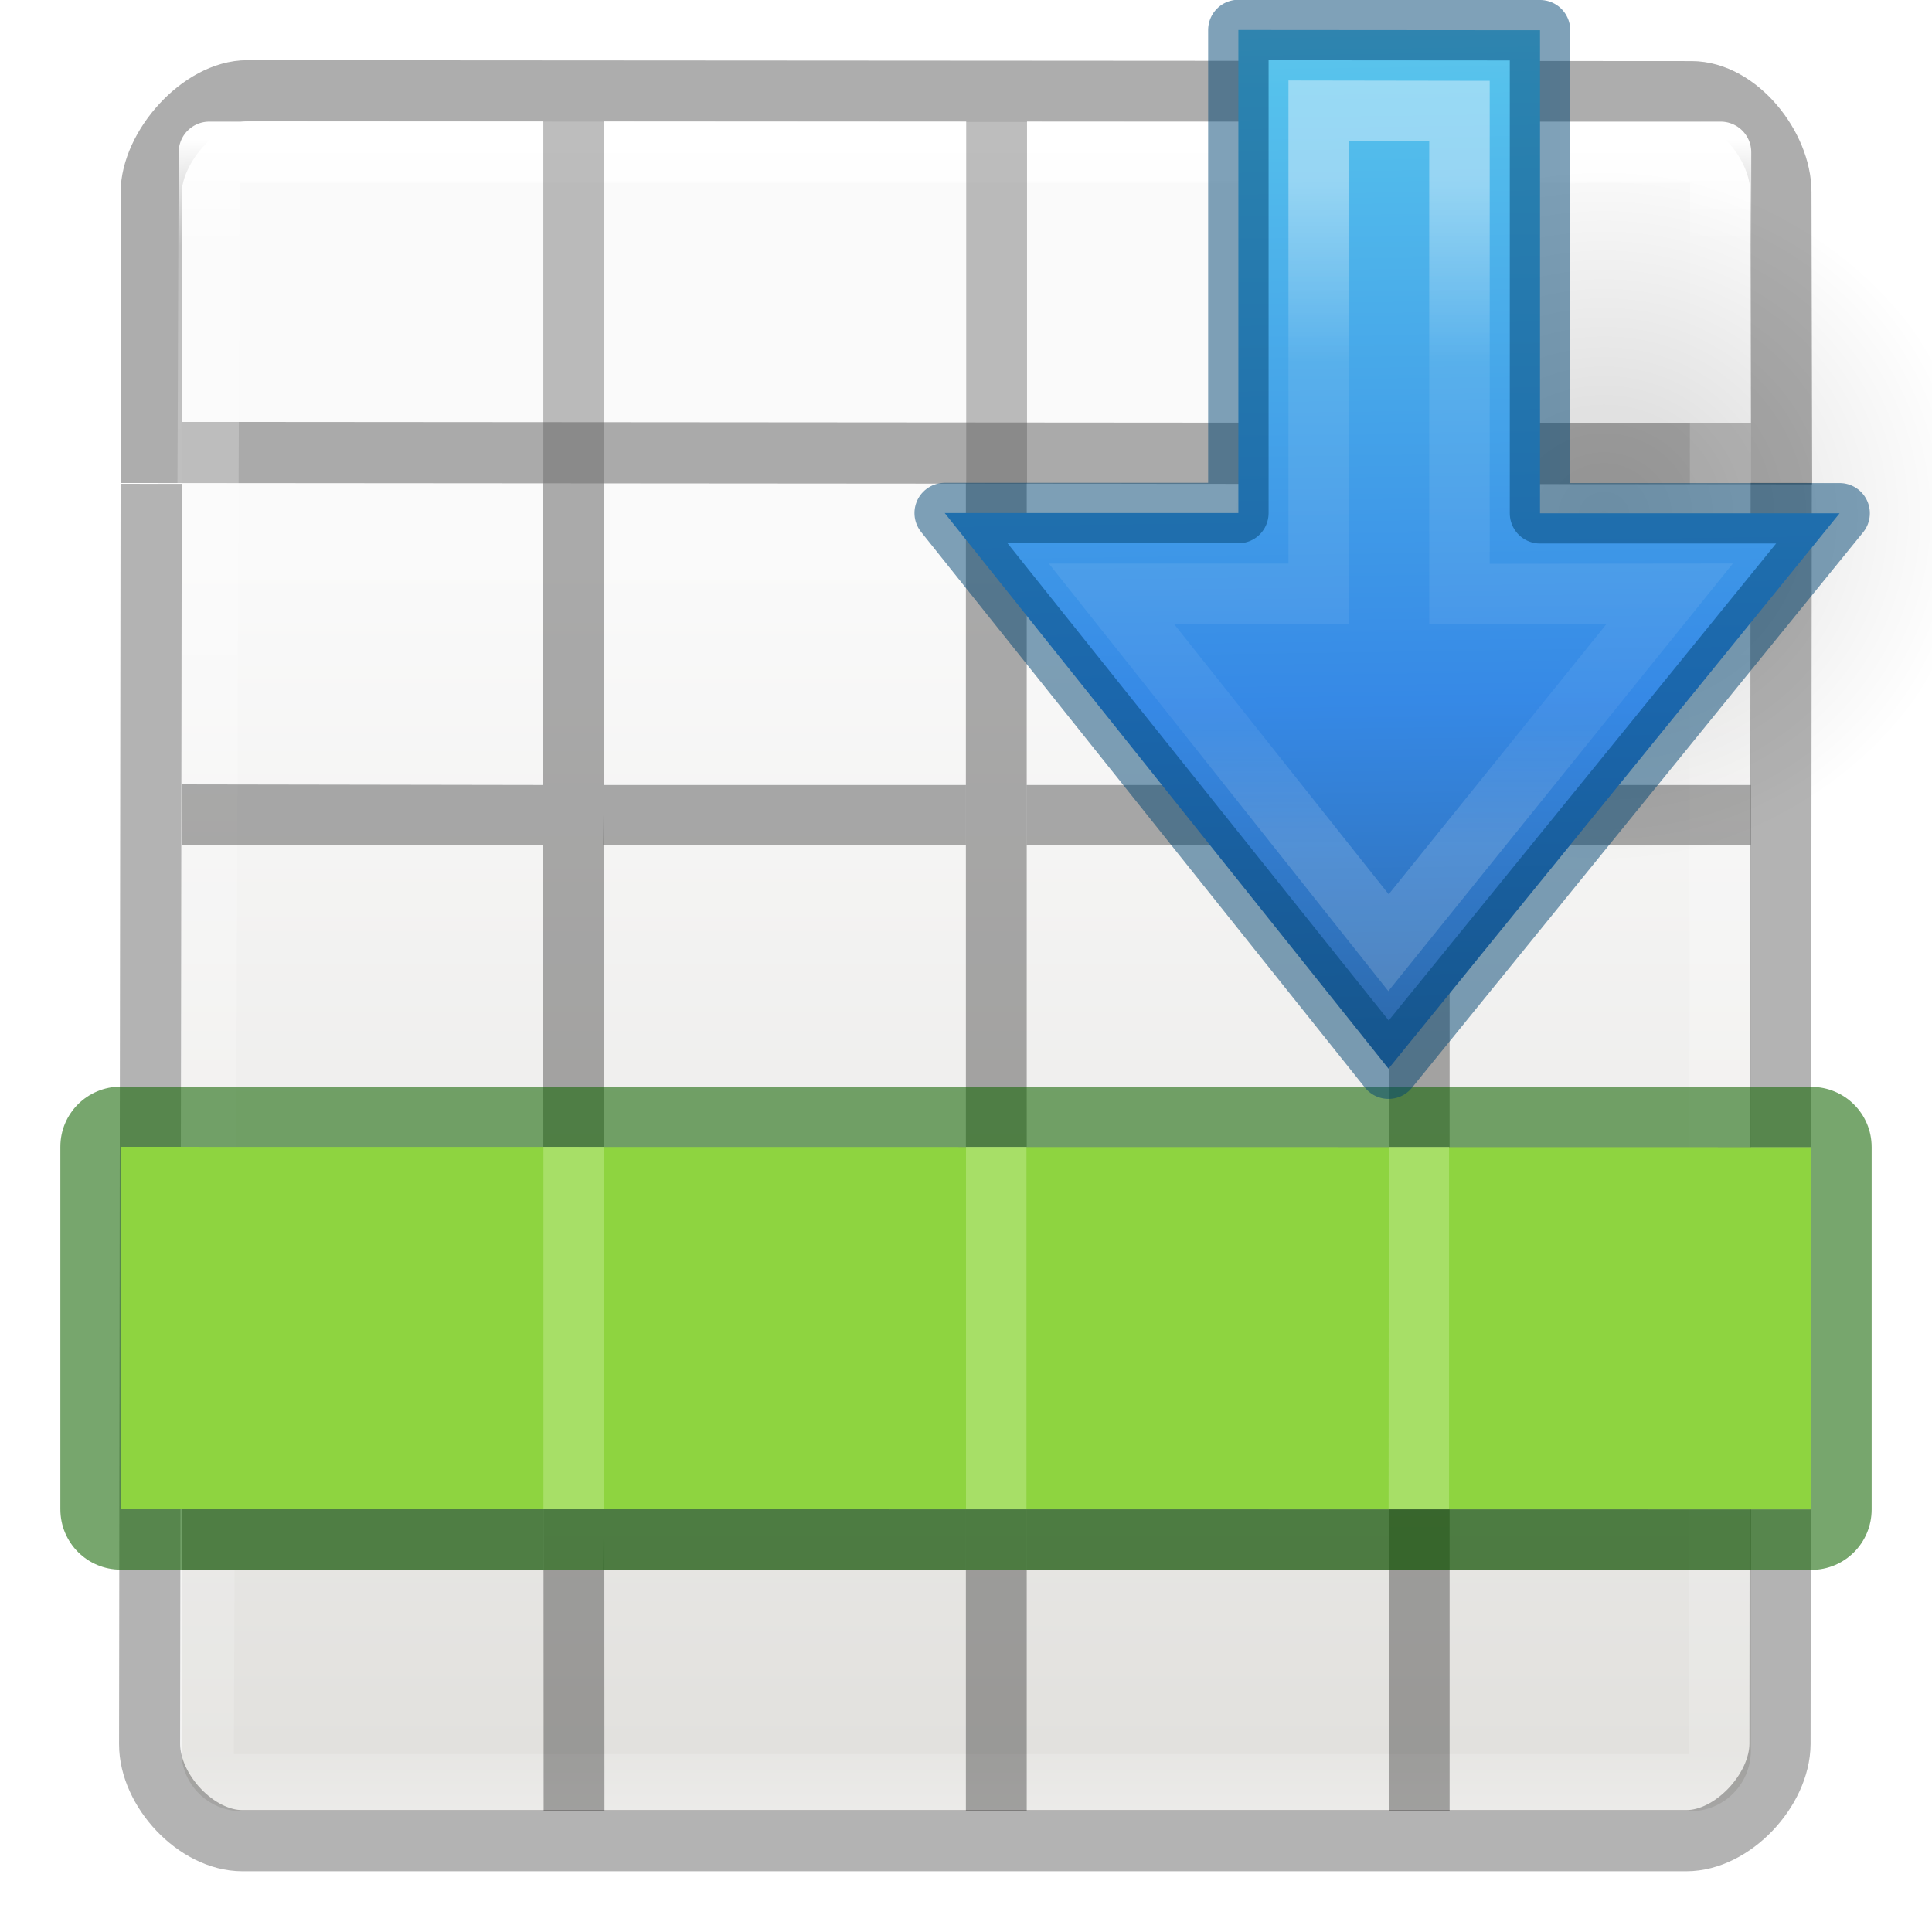
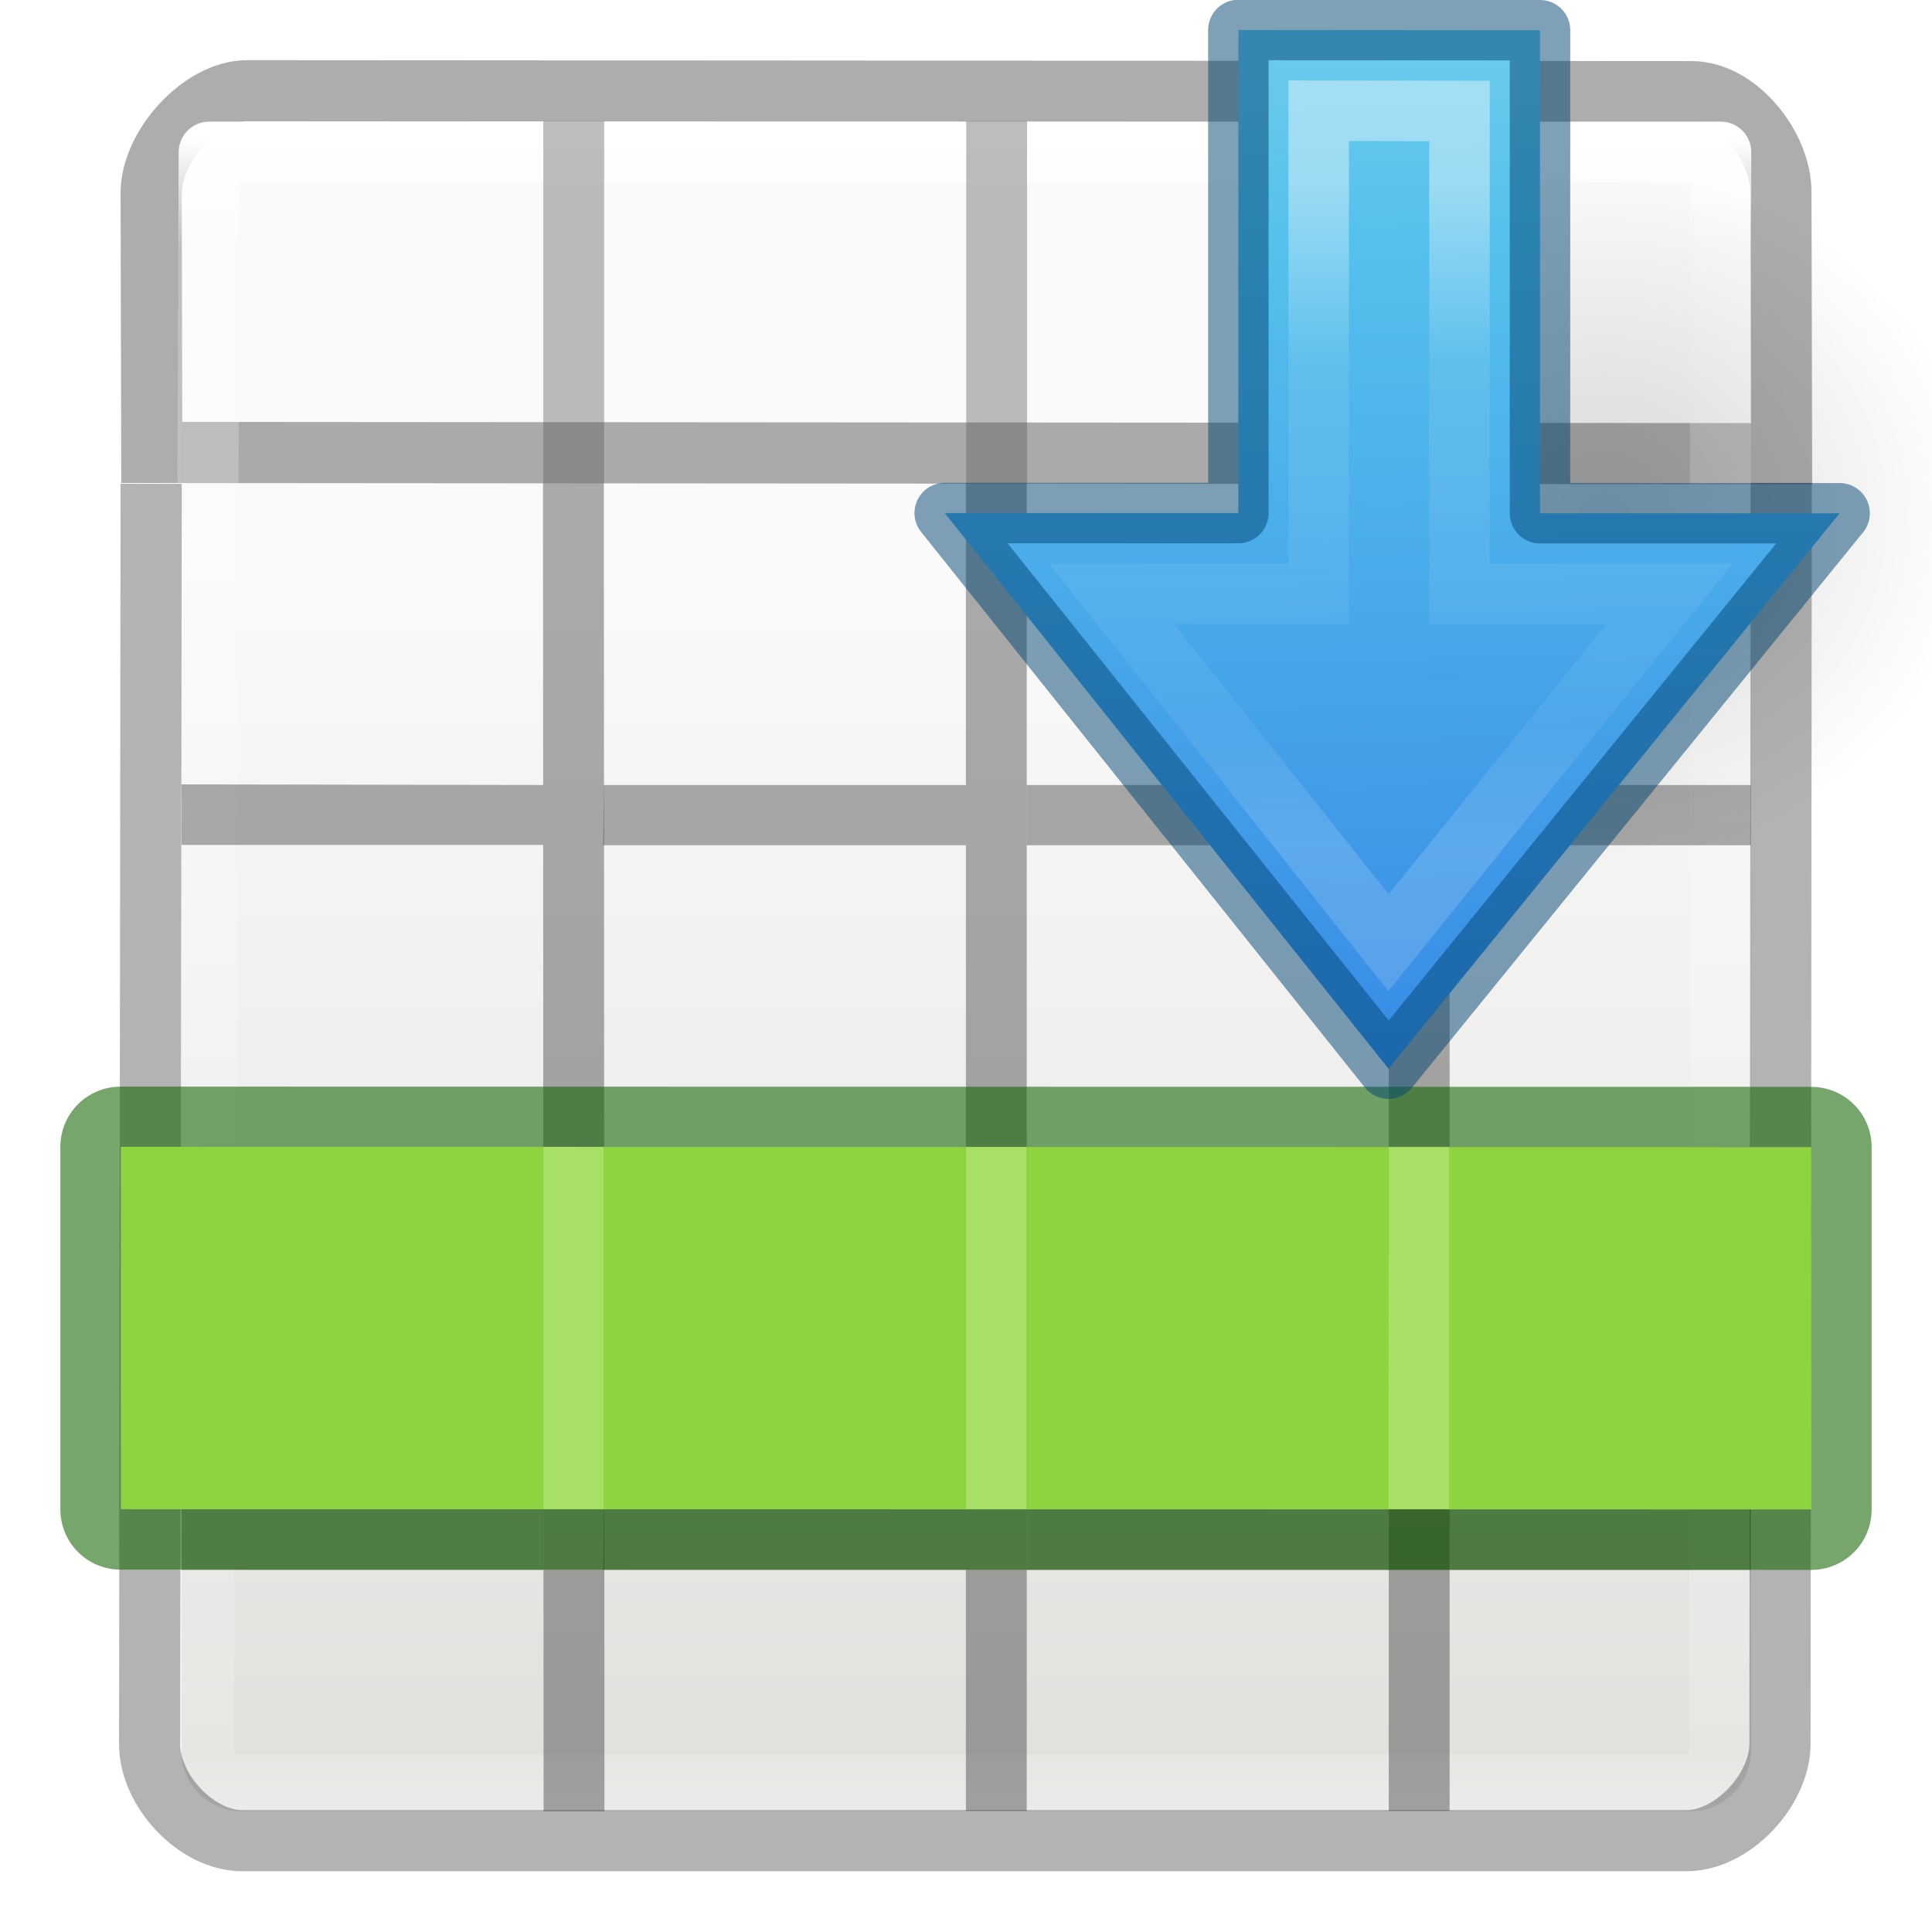
- <svg xmlns="http://www.w3.org/2000/svg" height="32" viewBox="0 0 8.467 8.467" width="32" version="1.1" id="svg79">
-   <defs id="defs83" />
-   <linearGradient id="a" gradientTransform="matrix(-.35277 0 0 .35277 11.863 -.306)" gradientUnits="userSpaceOnUse" x1="7.023" x2="24.193" y1="8.322" y2="8.572">
-     <stop offset="0" stop-color="#90dbec" id="stop2" />
-     <stop offset=".262" stop-color="#55c1ec" id="stop4" />
-     <stop offset=".705" stop-color="#3689e6" id="stop6" />
-     <stop offset="1" stop-color="#2b63a0" id="stop8" />
+ <svg xmlns="http://www.w3.org/2000/svg" height="32" viewBox="0 0 8.467 8.467" width="32">
+   <linearGradient id="a" gradientTransform="matrix(-.35277 0 0 .35277 11.863 -.306)" gradientUnits="userSpaceOnUse" x1="7.023" x2="31.281" y1="8.322" y2="8.886">
+     <stop offset="0" stop-color="#90dbec" />
+     <stop offset=".262" stop-color="#55c1ec" />
+     <stop offset=".705" stop-color="#3689e6" />
+     <stop offset="1" stop-color="#2b63a0" />
  </linearGradient>
  <linearGradient id="b" gradientTransform="matrix(0 -.1895118 -.2034888 0 17.41801 9.524087)" gradientUnits="userSpaceOnUse" x1="30.71" x2="30.71" y1="49.189" y2="63.491">
-     <stop offset="0" stop-color="#fff" id="stop11" />
-     <stop offset=".273" stop-color="#fff" stop-opacity=".235" id="stop13" />
-     <stop offset=".818" stop-color="#fff" stop-opacity=".157" id="stop15" />
-     <stop offset="1" stop-color="#fff" stop-opacity=".392" id="stop17" />
+     <stop offset="0" stop-color="#fff" />
+     <stop offset=".273" stop-color="#fff" stop-opacity=".235" />
+     <stop offset=".818" stop-color="#fff" stop-opacity=".157" />
+     <stop offset="1" stop-color="#fff" stop-opacity=".392" />
  </linearGradient>
  <radialGradient id="c" cx="24.837" cy="36.421" gradientTransform="matrix(-.09735937 0 0 -.104362 8.360812 8.449528)" gradientUnits="userSpaceOnUse" r="15.645">
-     <stop offset="0" id="stop20" />
-     <stop offset="1" stop-opacity="0" id="stop22" />
+     <stop offset="0" />
+     <stop offset="1" stop-opacity="0" />
  </radialGradient>
  <linearGradient id="d" gradientTransform="matrix(.1347 0 0 .1464 -.198 290.374)" gradientUnits="userSpaceOnUse" x1="24" x2="24" y1="5" y2="43">
-     <stop offset="0" stop-color="#fff" id="stop25" />
-     <stop offset=".063" stop-color="#fff" stop-opacity=".235" id="stop27" />
-     <stop offset=".951" stop-color="#fff" stop-opacity=".157" id="stop29" />
-     <stop offset="1" stop-color="#fff" stop-opacity=".392" id="stop31" />
+     <stop offset="0" stop-color="#fff" />
+     <stop offset=".063" stop-color="#fff" stop-opacity=".235" />
+     <stop offset=".951" stop-color="#fff" stop-opacity=".157" />
+     <stop offset="1" stop-color="#fff" stop-opacity=".392" />
  </linearGradient>
  <linearGradient id="e" gradientTransform="matrix(.118 0 0 .119 .212 290.644)" gradientUnits="userSpaceOnUse" x1="25.132" x2="25.132" y1="15.5" y2="48.396">
-     <stop offset="0" stop-color="#fafafa" id="stop34" />
-     <stop offset="1" stop-color="#e2e1de" id="stop36" />
+     <stop offset="0" stop-color="#fafafa" />
+     <stop offset="1" stop-color="#e2e1de" />
  </linearGradient>
-   <g transform="matrix(1.3333 0 0 1.3333 .177104 -387.5233)" id="g57">
-     <rect fill="url(#e)" height="5.556" rx=".198" width="5.159" x=".463" y="291.047" id="rect39" />
-     <g fill="none" stroke-width=".201" id="g47">
-       <path d="m.68 290.948c-.152 0-.316.184-.316.336l.002.853 5.357.004-.002-.86c0-.15-.142-.33-.294-.33z" opacity=".4" stroke="#323232" stroke-linecap="round" id="path41" />
-       <path d="m.555 291.15h4.968l-.004 5.366h-4.984z" stroke="url(#d)" stroke-linecap="round" stroke-linejoin="round" id="path43" />
-       <path d="m.364 292.24-.005 4.143c0 .152.153.317.305.317h4.746c.152 0 .307-.166.308-.318l.004-4.145" opacity=".3" stroke="#000" id="path45" />
+   <g transform="matrix(1.3333 0 0 1.3333 .177104 -387.5233)">
+     <rect fill="url(#e)" height="5.556" rx=".198" width="5.159" x=".463" y="291.047" />
+     <g fill="none" stroke-width=".201">
+       <path d="m.68 290.948c-.152 0-.316.184-.316.336l.002.853 5.357.004-.002-.86c0-.15-.142-.33-.294-.33z" opacity=".4" stroke="#323232" stroke-linecap="round" />
+       <path d="m.555 291.15h4.968l-.004 5.366h-4.984z" stroke="url(#d)" stroke-linecap="round" stroke-linejoin="round" />
+       <path d="m.364 292.24-.005 4.143c0 .152.153.317.305.317h4.746c.152 0 .307-.166.308-.318l.004-4.145" opacity=".3" stroke="#000" />
    </g>
-     <path d="m1.652 292.238h.2l.002 4.365h-.2zm1.39 0h.2v4.364h-.2zm1.39 0h.2v4.364h-.2zm-3.968.99 1.19.002v.197h-1.19z" opacity=".321" id="path49" />
-     <path d="m1.852 293.23h1.19v.198h-1.192zm1.39 0h1.19v.198h-1.19zm1.19 0h1.19v.198h-1.19zm-2.58 1.19h1.19v.2h-1.192zm1.39 0h1.19v.2h-1.19zm1.19 0h1.19v.2h-1.19zm-2.58 1.19h1.19v.2h-1.192zm1.39 0h1.19v.2h-1.19zm1.19 0h1.19v.2h-1.19z" opacity=".321" id="path51" />
-     <path d="m1.654 294.42v.2h-1.19v-.2zm0 1.19v.2h-1.19v-.2z" fill="#a1a19f" id="path53" />
-     <path d="m1.653 291.048h.2v1.19h-.2zm1.39 0h.2v1.19h-.2zm1.39 0h.2v1.19h-.2z" fill="#5b5b5b" opacity=".4" id="path55" />
+     <path d="m1.652 292.238h.2l.002 4.365h-.2zm1.39 0h.2v4.364h-.2zm1.39 0h.2v4.364h-.2zm-3.968.99 1.19.002v.197h-1.19z" opacity=".321" />
+     <path d="m1.852 293.23h1.19v.198h-1.192zm1.39 0h1.19v.198h-1.19zm1.19 0h1.19v.198h-1.19zm-2.58 1.19h1.19v.2h-1.192zm1.39 0h1.19v.2h-1.19zm1.19 0h1.19v.2h-1.19zm-2.58 1.19h1.19v.2h-1.192zm1.39 0h1.19v.2h-1.19zm1.19 0h1.19v.2h-1.19z" opacity=".321" />
+     <path d="m1.654 294.42v.2h-1.19v-.2zm0 1.19v.2h-1.19v-.2z" fill="#a1a19f" />
+     <path d="m1.653 291.048h.2v1.19h-.2zm1.39 0h.2v1.19h-.2zm1.39 0h.2v1.19h-.2z" fill="#5b5b5b" opacity=".4" />
  </g>
-   <g transform="matrix(0 -1 1 0 -.2645 12.96508)" id="g65">
-     <path d="m7.939.794h-1.588l-.001 7.408h1.588z" fill="#8ed440" id="path59" />
-     <path d="m7.939.529c.146 0 .264.118.264.265l-.001 7.408c-0.0.147-.118.265-.264.265h-1.588c-.147 0-.265-.118-.265-.265l.001-7.408c0-.147.118-.265.265-.265zm0 .265h-1.588l-.001 7.408h1.588z" fill="#126400" fill-opacity=".571" id="path61" />
-     <path d="m7.939 4.498v.265h-1.588v-.265zm0 1.853v.264h-1.588v-.265zm0-3.705v.264h-1.588v-.264z" fill="#c0e98e" opacity=".5" id="path63" />
+   <g transform="matrix(0 -1 1 0 -.2645 12.96508)">
+     <path d="m7.939.794h-1.588l-.001 7.408h1.588z" fill="#8ed440" />
+     <path d="m7.939.529c.146 0 .264.118.264.265l-.001 7.408c-0.0.147-.118.265-.264.265h-1.588c-.147 0-.265-.118-.265-.265l.001-7.408c0-.147.118-.265.265-.265zm0 .265h-1.588l-.001 7.408h1.588z" fill="#126400" fill-opacity=".571" />
+     <path d="m7.939 4.498v.265h-1.588v-.265zm0 1.853v.264h-1.588v-.265zm0-3.705v.264h-1.588v-.264z" fill="#c0e98e" opacity=".5" />
  </g>
-   <g transform="matrix(0 -1 1 0 2.381158 8.202415)" id="g77">
-     <path d="m4.418 4.56c0-2.178 3.046-2.178 3.047 0 0 .901-.681 1.722-1.522 1.722-.841 0-1.524-.82-1.524-1.722z" fill="url(#c)" fill-rule="evenodd" opacity=".141" stroke-width=".353" id="path67" />
-     <path d="m5.953 5.681-2.434-1.977 2.435-1.945v1.287h2.117l-.001 1.322h-2.117z" display="block" fill="url(#a)" stroke-width=".353" id="path69" style="fill:url(#a)" />
-     <g fill="none" stroke-width=".265" id="g75">
-       <path d="m5.6 4.936-1.529-1.232 1.529-1.214v.908h2.117l-.001.617h-2.117z" display="block" opacity=".401" stroke="url(#b)" stroke-miterlimit="7" id="path71" />
-       <path d="m5.953 5.681-2.434-1.977 2.435-1.945v1.287h2.117l-.001 1.322h-2.117z" opacity=".5" stroke="#004372" stroke-linejoin="round" stroke-width=".265" id="path73" />
+   <g transform="matrix(0 -1 1 0 2.381158 8.202415)">
+     <path d="m4.418 4.56c0-2.178 3.046-2.178 3.047 0 0 .901-.681 1.722-1.522 1.722-.841 0-1.524-.82-1.524-1.722z" fill="url(#c)" fill-rule="evenodd" opacity=".141" stroke-width=".353" />
+     <path d="m5.953 5.681-2.434-1.977 2.435-1.945v1.287h2.117l-.001 1.322h-2.117z" display="block" fill="url(#a)" stroke-width=".353" />
+     <g fill="none" stroke-width=".265">
+       <path d="m5.6 4.936-1.529-1.232 1.529-1.214v.908h2.117l-.001.617h-2.117z" display="block" opacity=".401" stroke="url(#b)" stroke-miterlimit="7" />
+       <path d="m5.953 5.681-2.434-1.977 2.435-1.945v1.287h2.117l-.001 1.322h-2.117z" opacity=".5" stroke="#004372" stroke-linejoin="round" stroke-width=".265" />
    </g>
  </g>
</svg>
